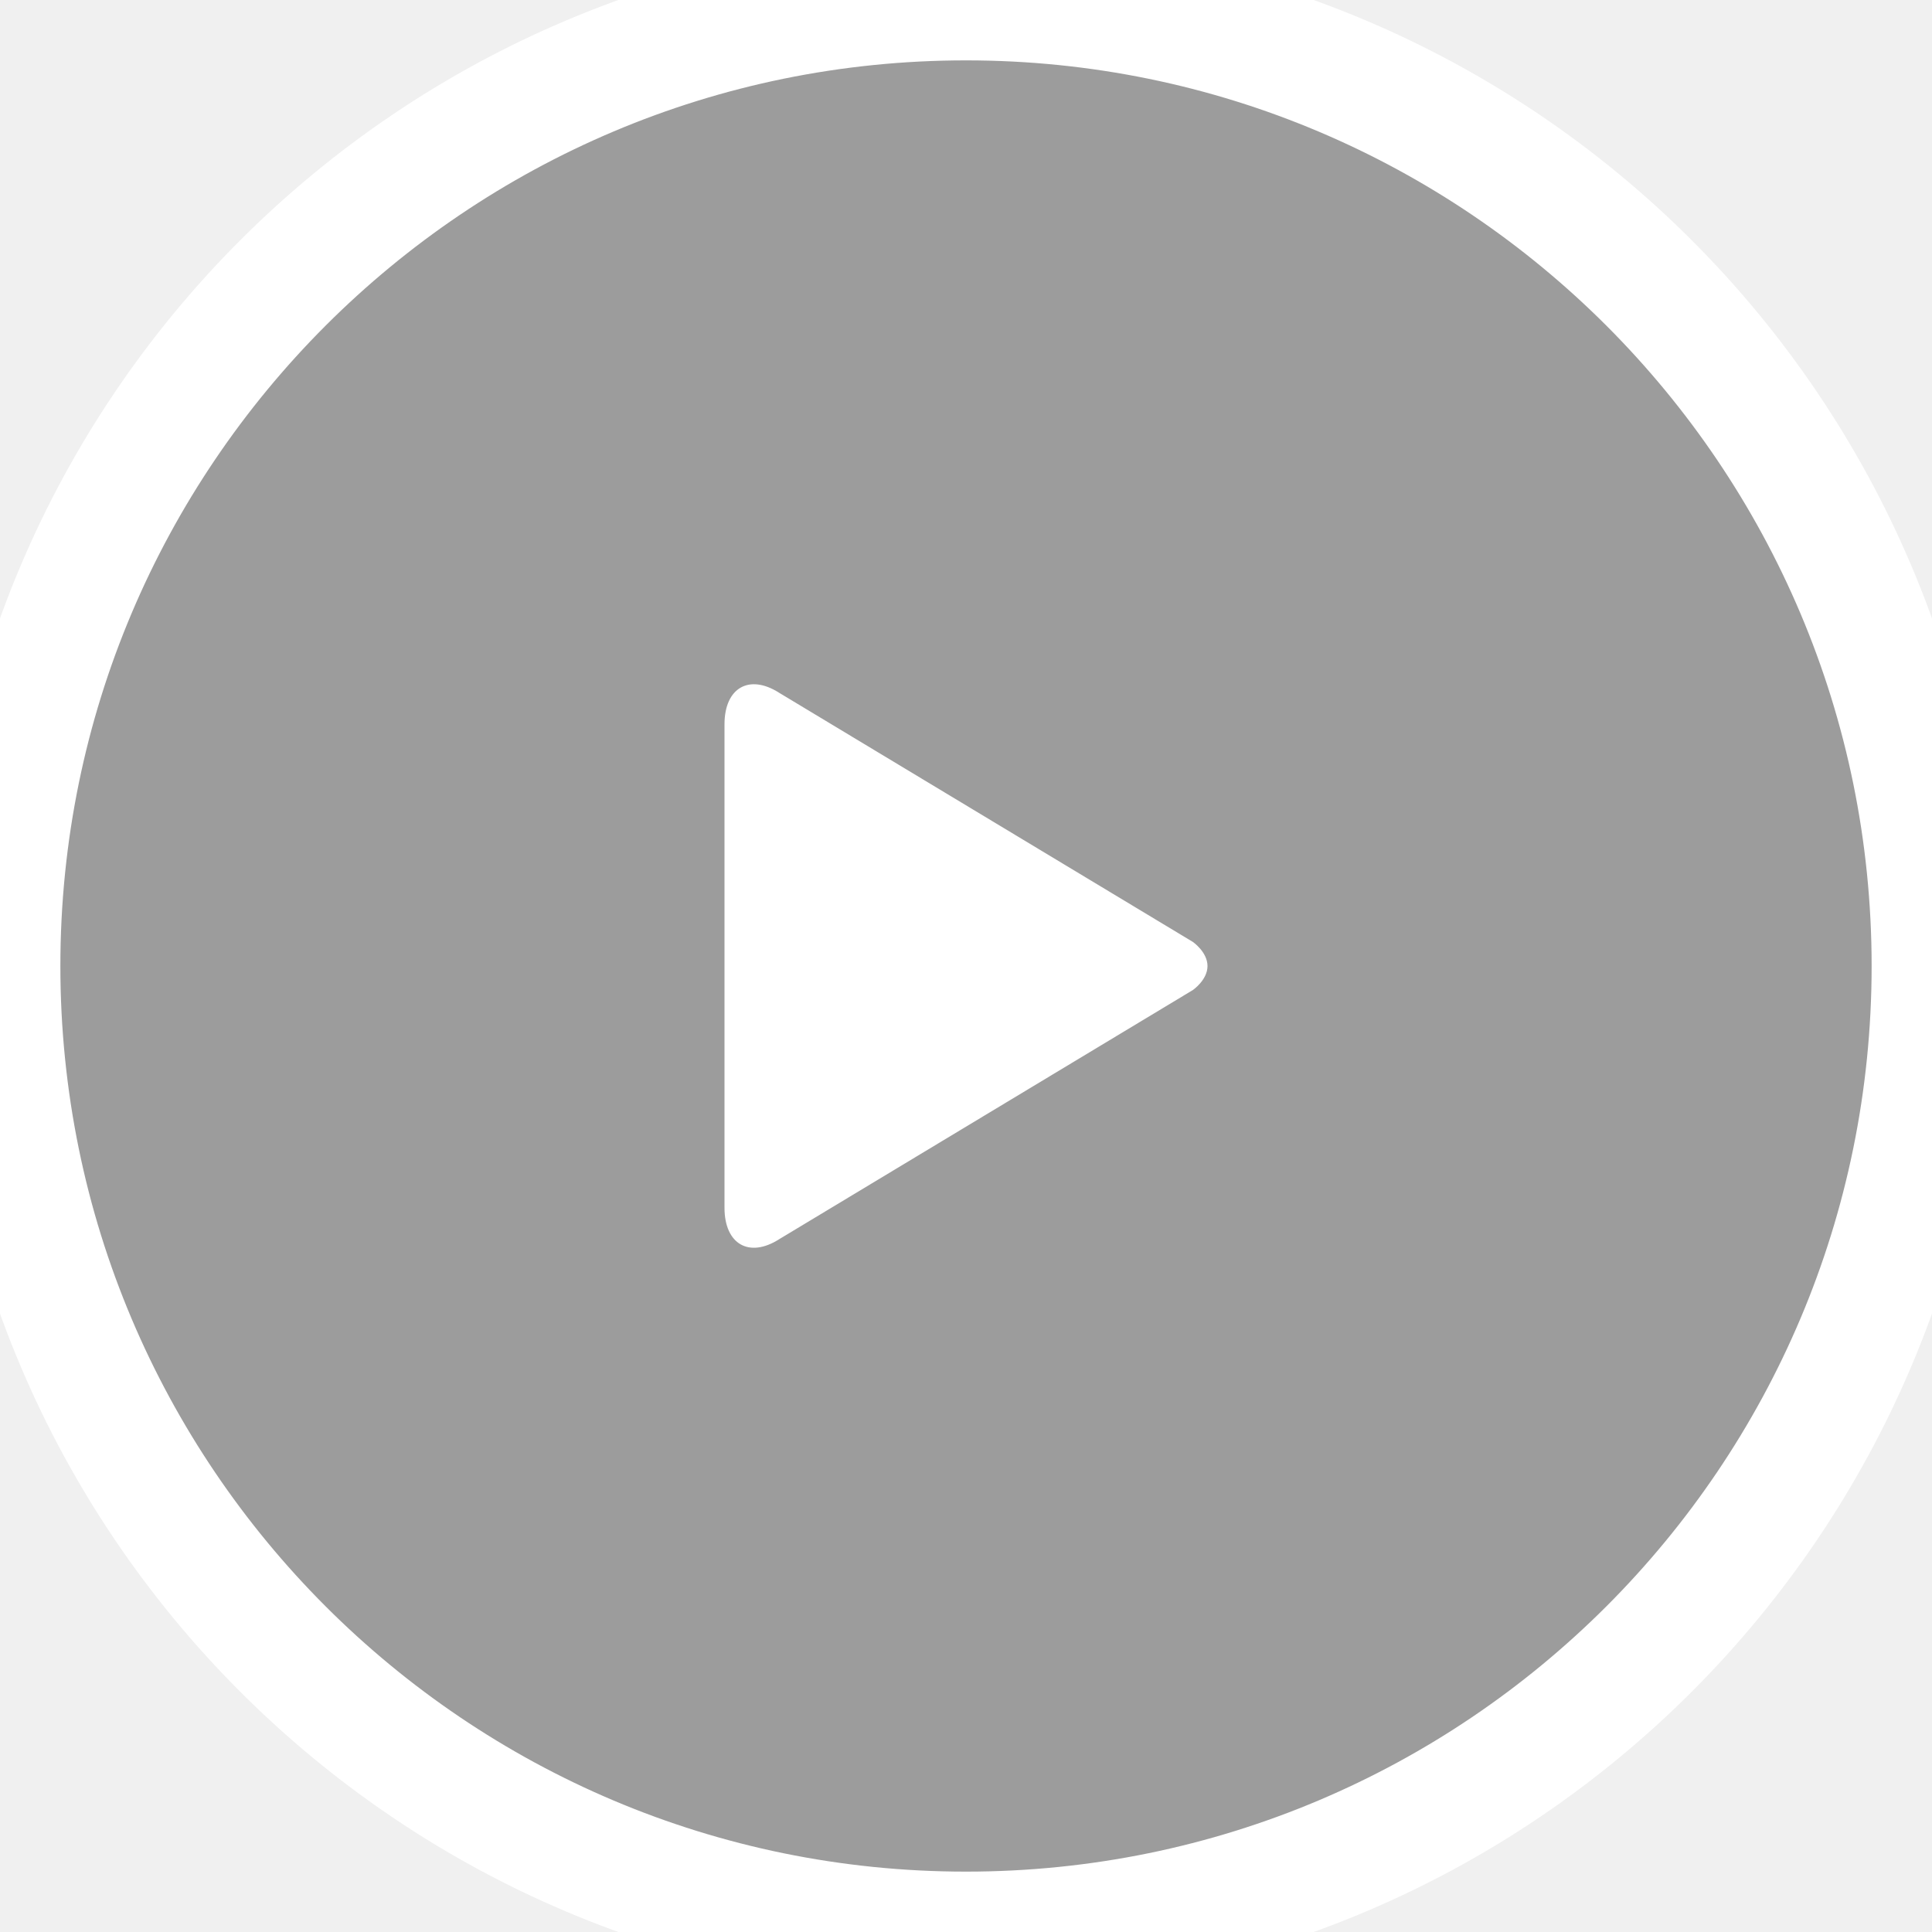
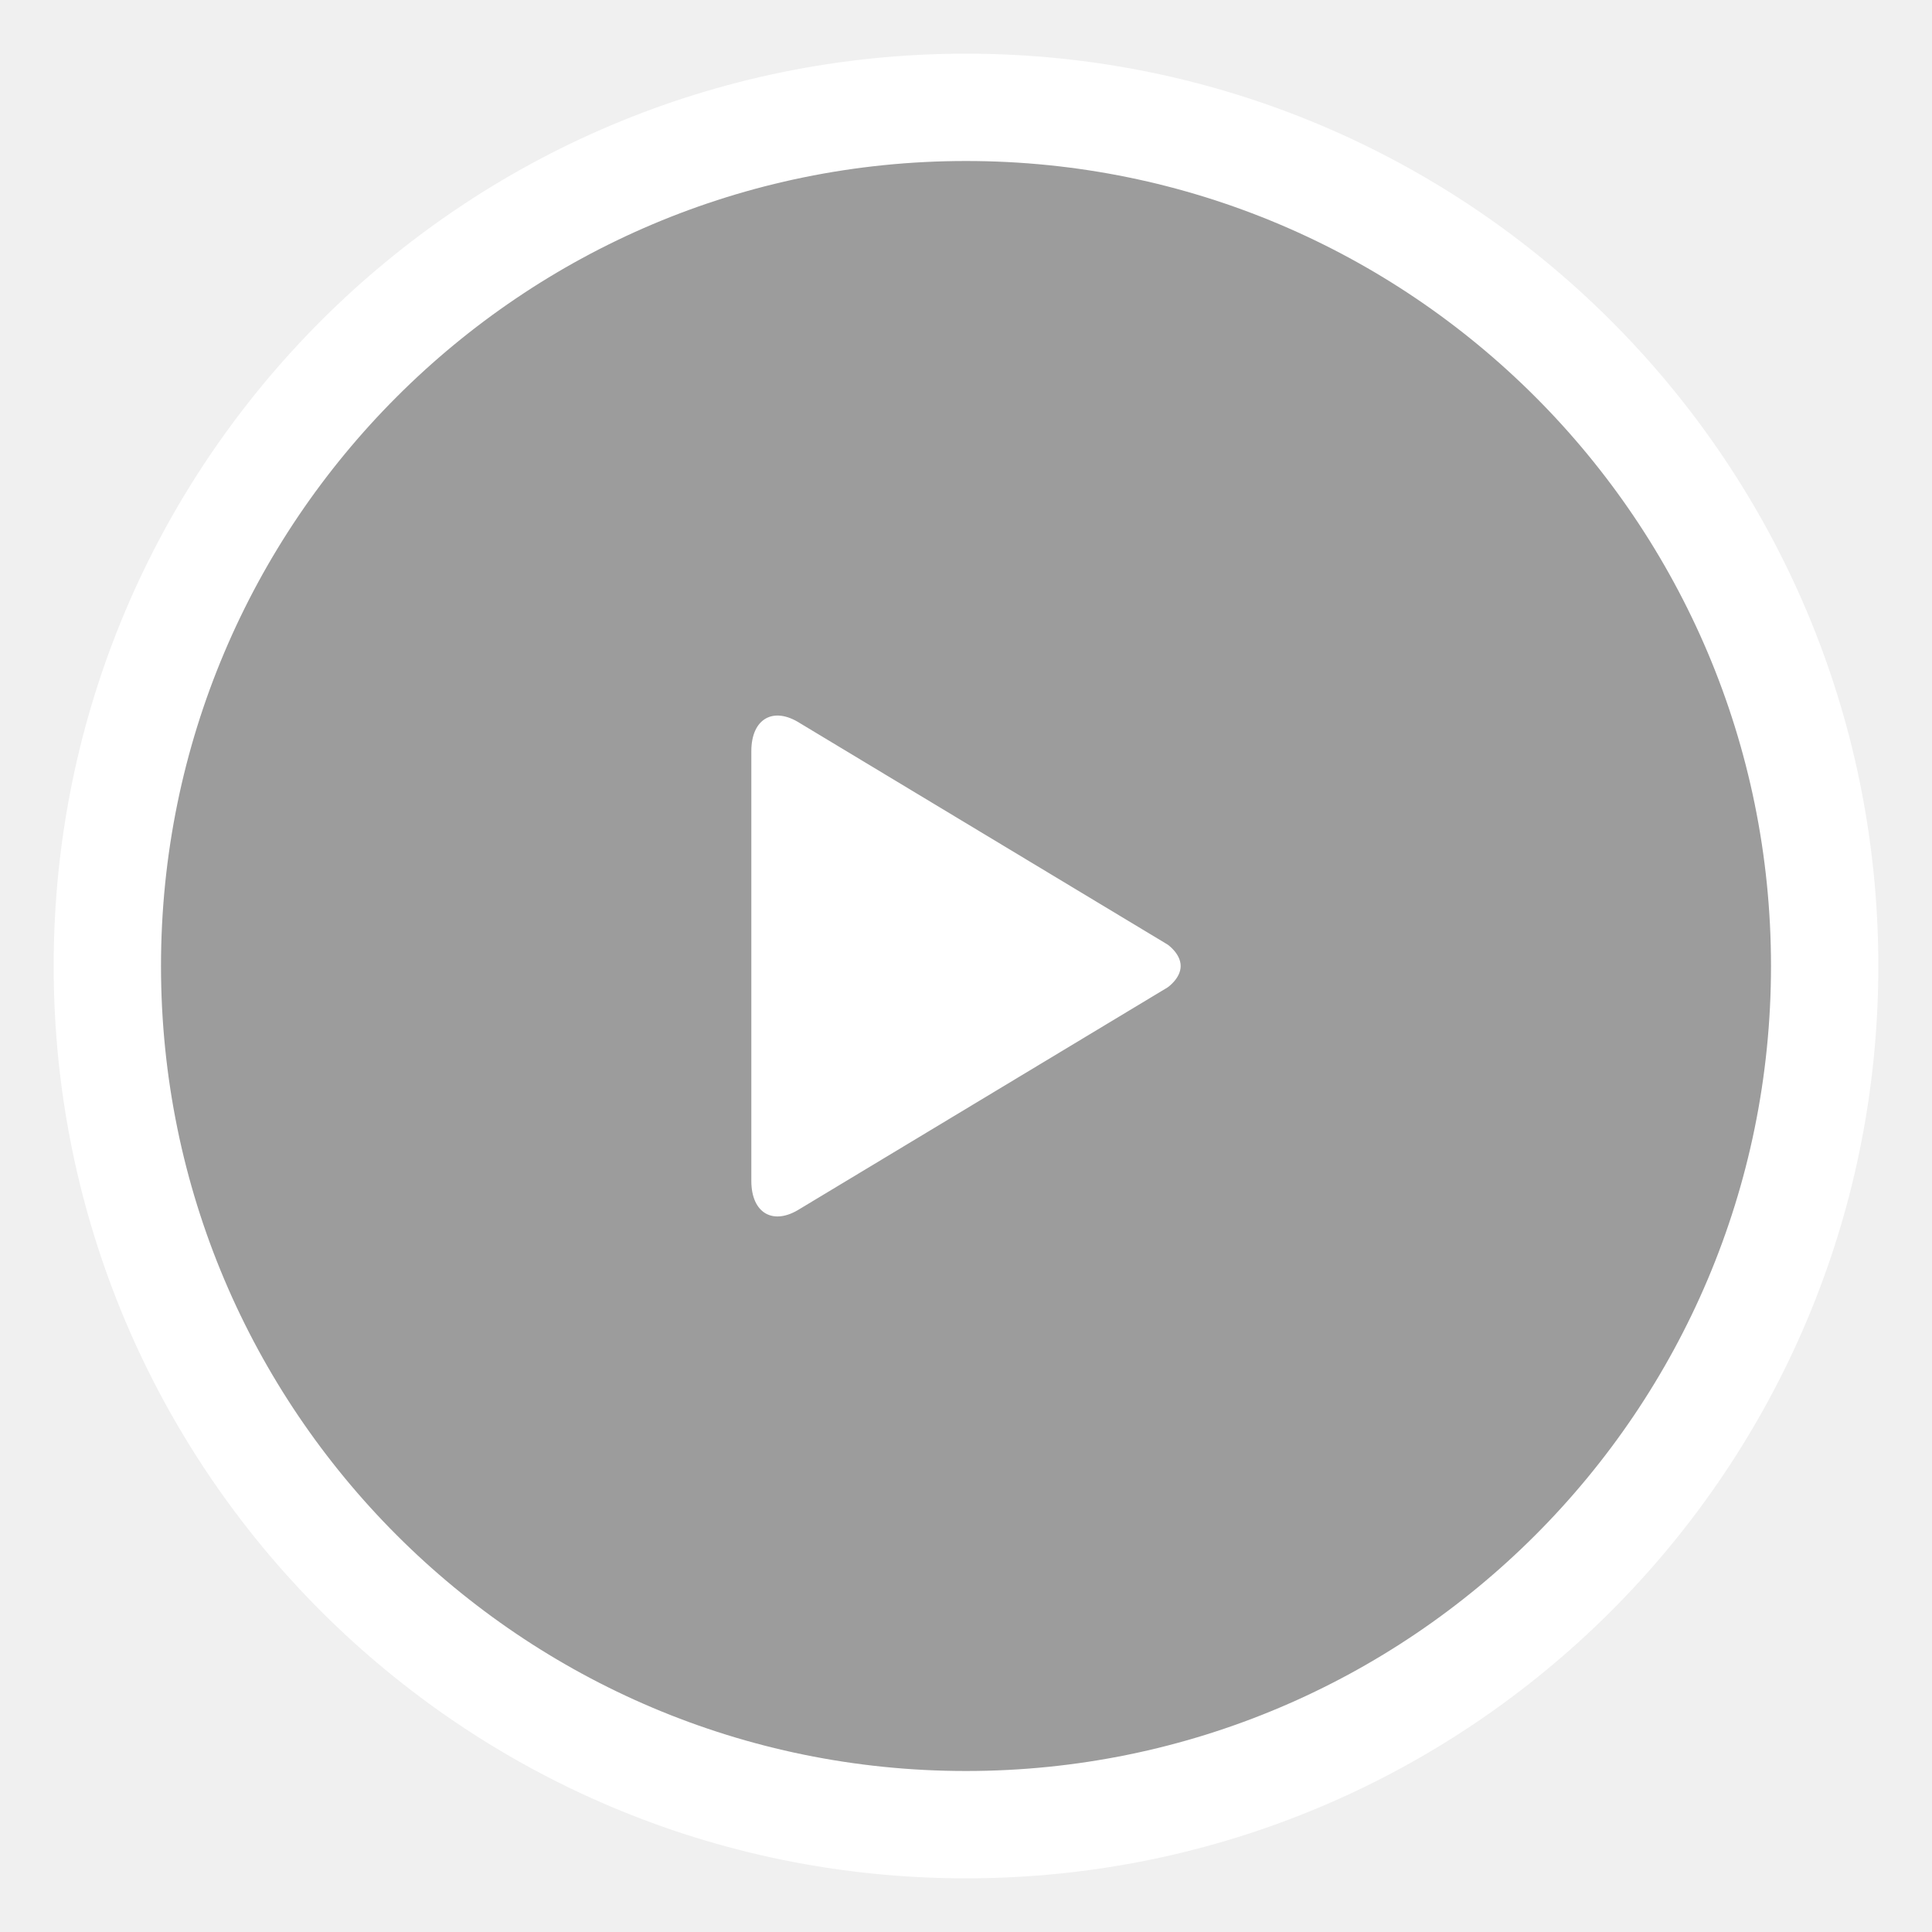
- <svg xmlns="http://www.w3.org/2000/svg" width="48px" height="48px" viewBox="0 0 48 48" version="1.1">
+ <svg xmlns="http://www.w3.org/2000/svg" width="54px" height="54px" viewBox="0 0 54 54" version="1.1">
  <defs />
  <g id="Page-1" stroke="none" stroke-width="1" fill="none" fill-rule="evenodd">
-     <g id="Home-APP-DropDown" transform="translate(-876, -497)">
+     <g id="Home-APP-Scroll" transform="translate(-873, -494)">
      <g id="Center" transform="translate(-7, 2)">
        <g id="Les-nouveautés-de-la-semaine" transform="translate(287, 378)">
          <g id="Bloc-Name/artist-3" transform="translate(540, 61)">
-             <g id="Effet_hover" transform="translate(20, 56)">
-               <g id="Oval-62-+-Fill-241" transform="translate(36, 0)">
+             <g id="Overlay_play">
+               <g id="Oval-62-+-Fill-241" transform="translate(56, 56)">
                <circle id="Oval-62" stroke="#FFFFFF" stroke-width="3" fill-opacity="0.35" fill="#000000" cx="24" cy="24" r="24" />
                <path d="M29.635,23.401 L19.361,17.214 C18.613,16.735 18,17.088 18,17.995 L18,30.007 C18,30.912 18.613,31.265 19.361,30.786 L29.635,24.598 C29.635,24.598 30,24.349 30,24.001 C30,23.651 29.635,23.401 29.635,23.401" id="Fill-241" fill="#FFFFFF" />
              </g>
            </g>
          </g>
        </g>
      </g>
    </g>
  </g>
</svg>
